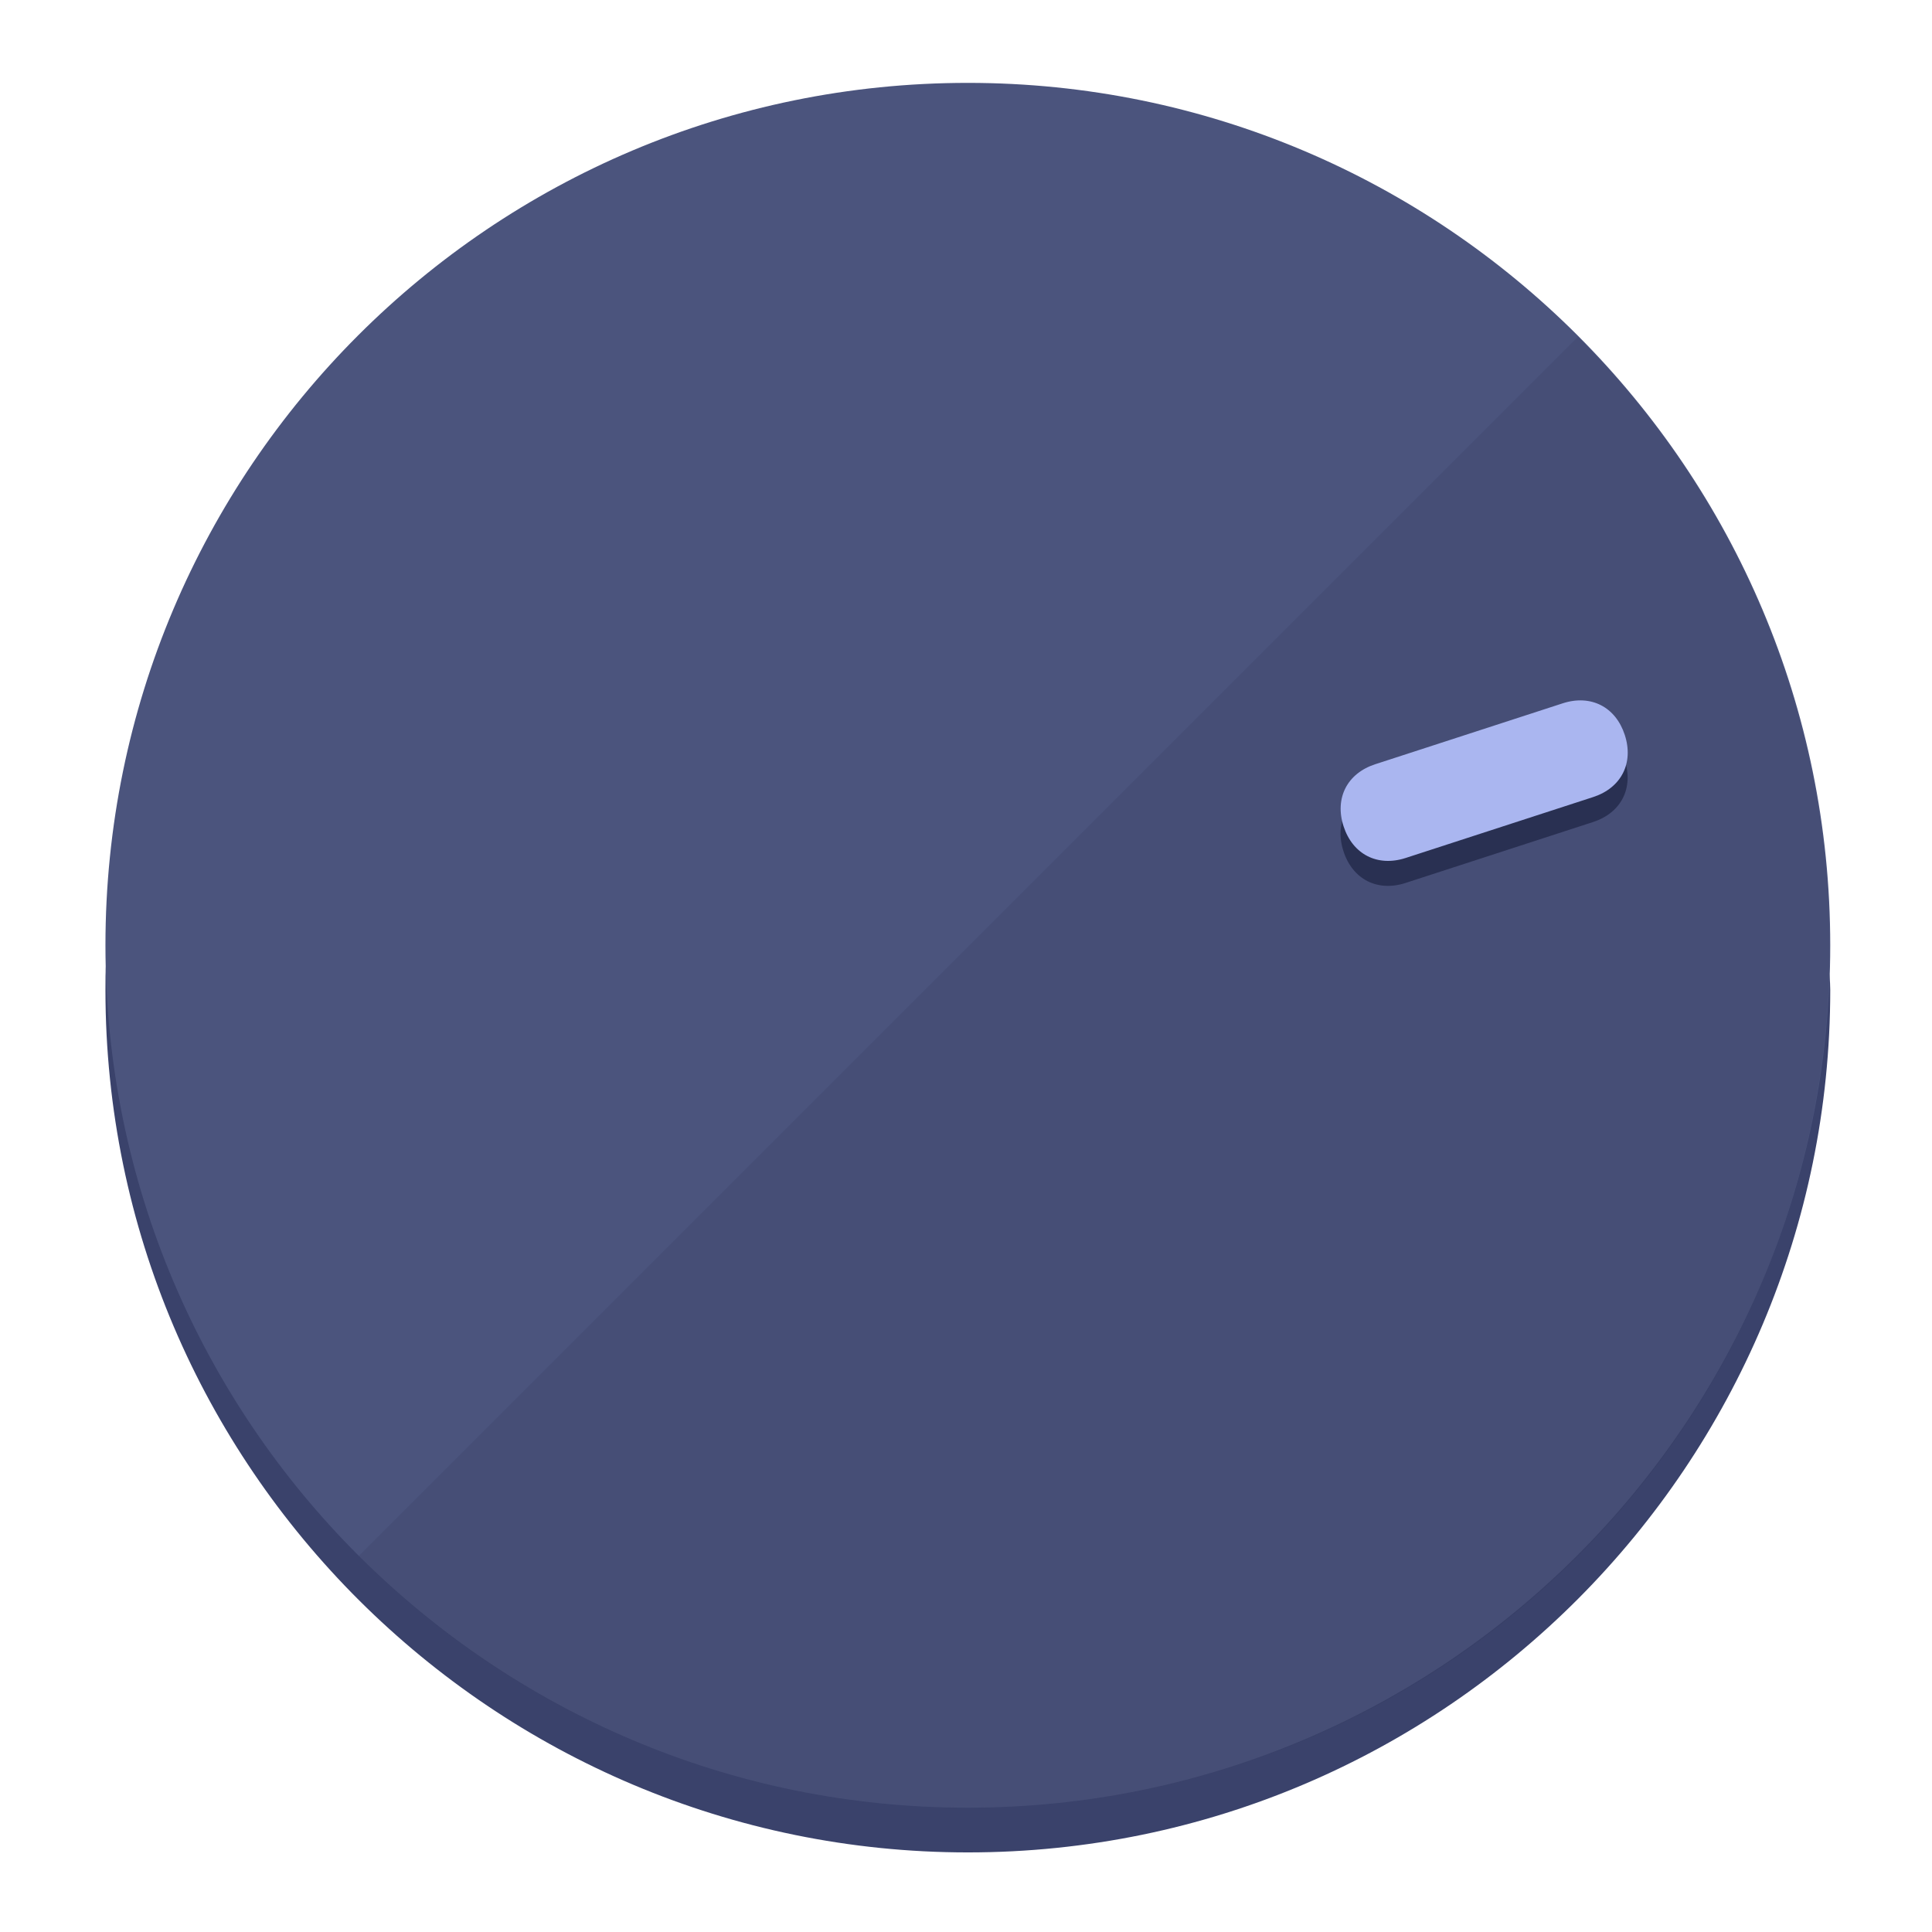
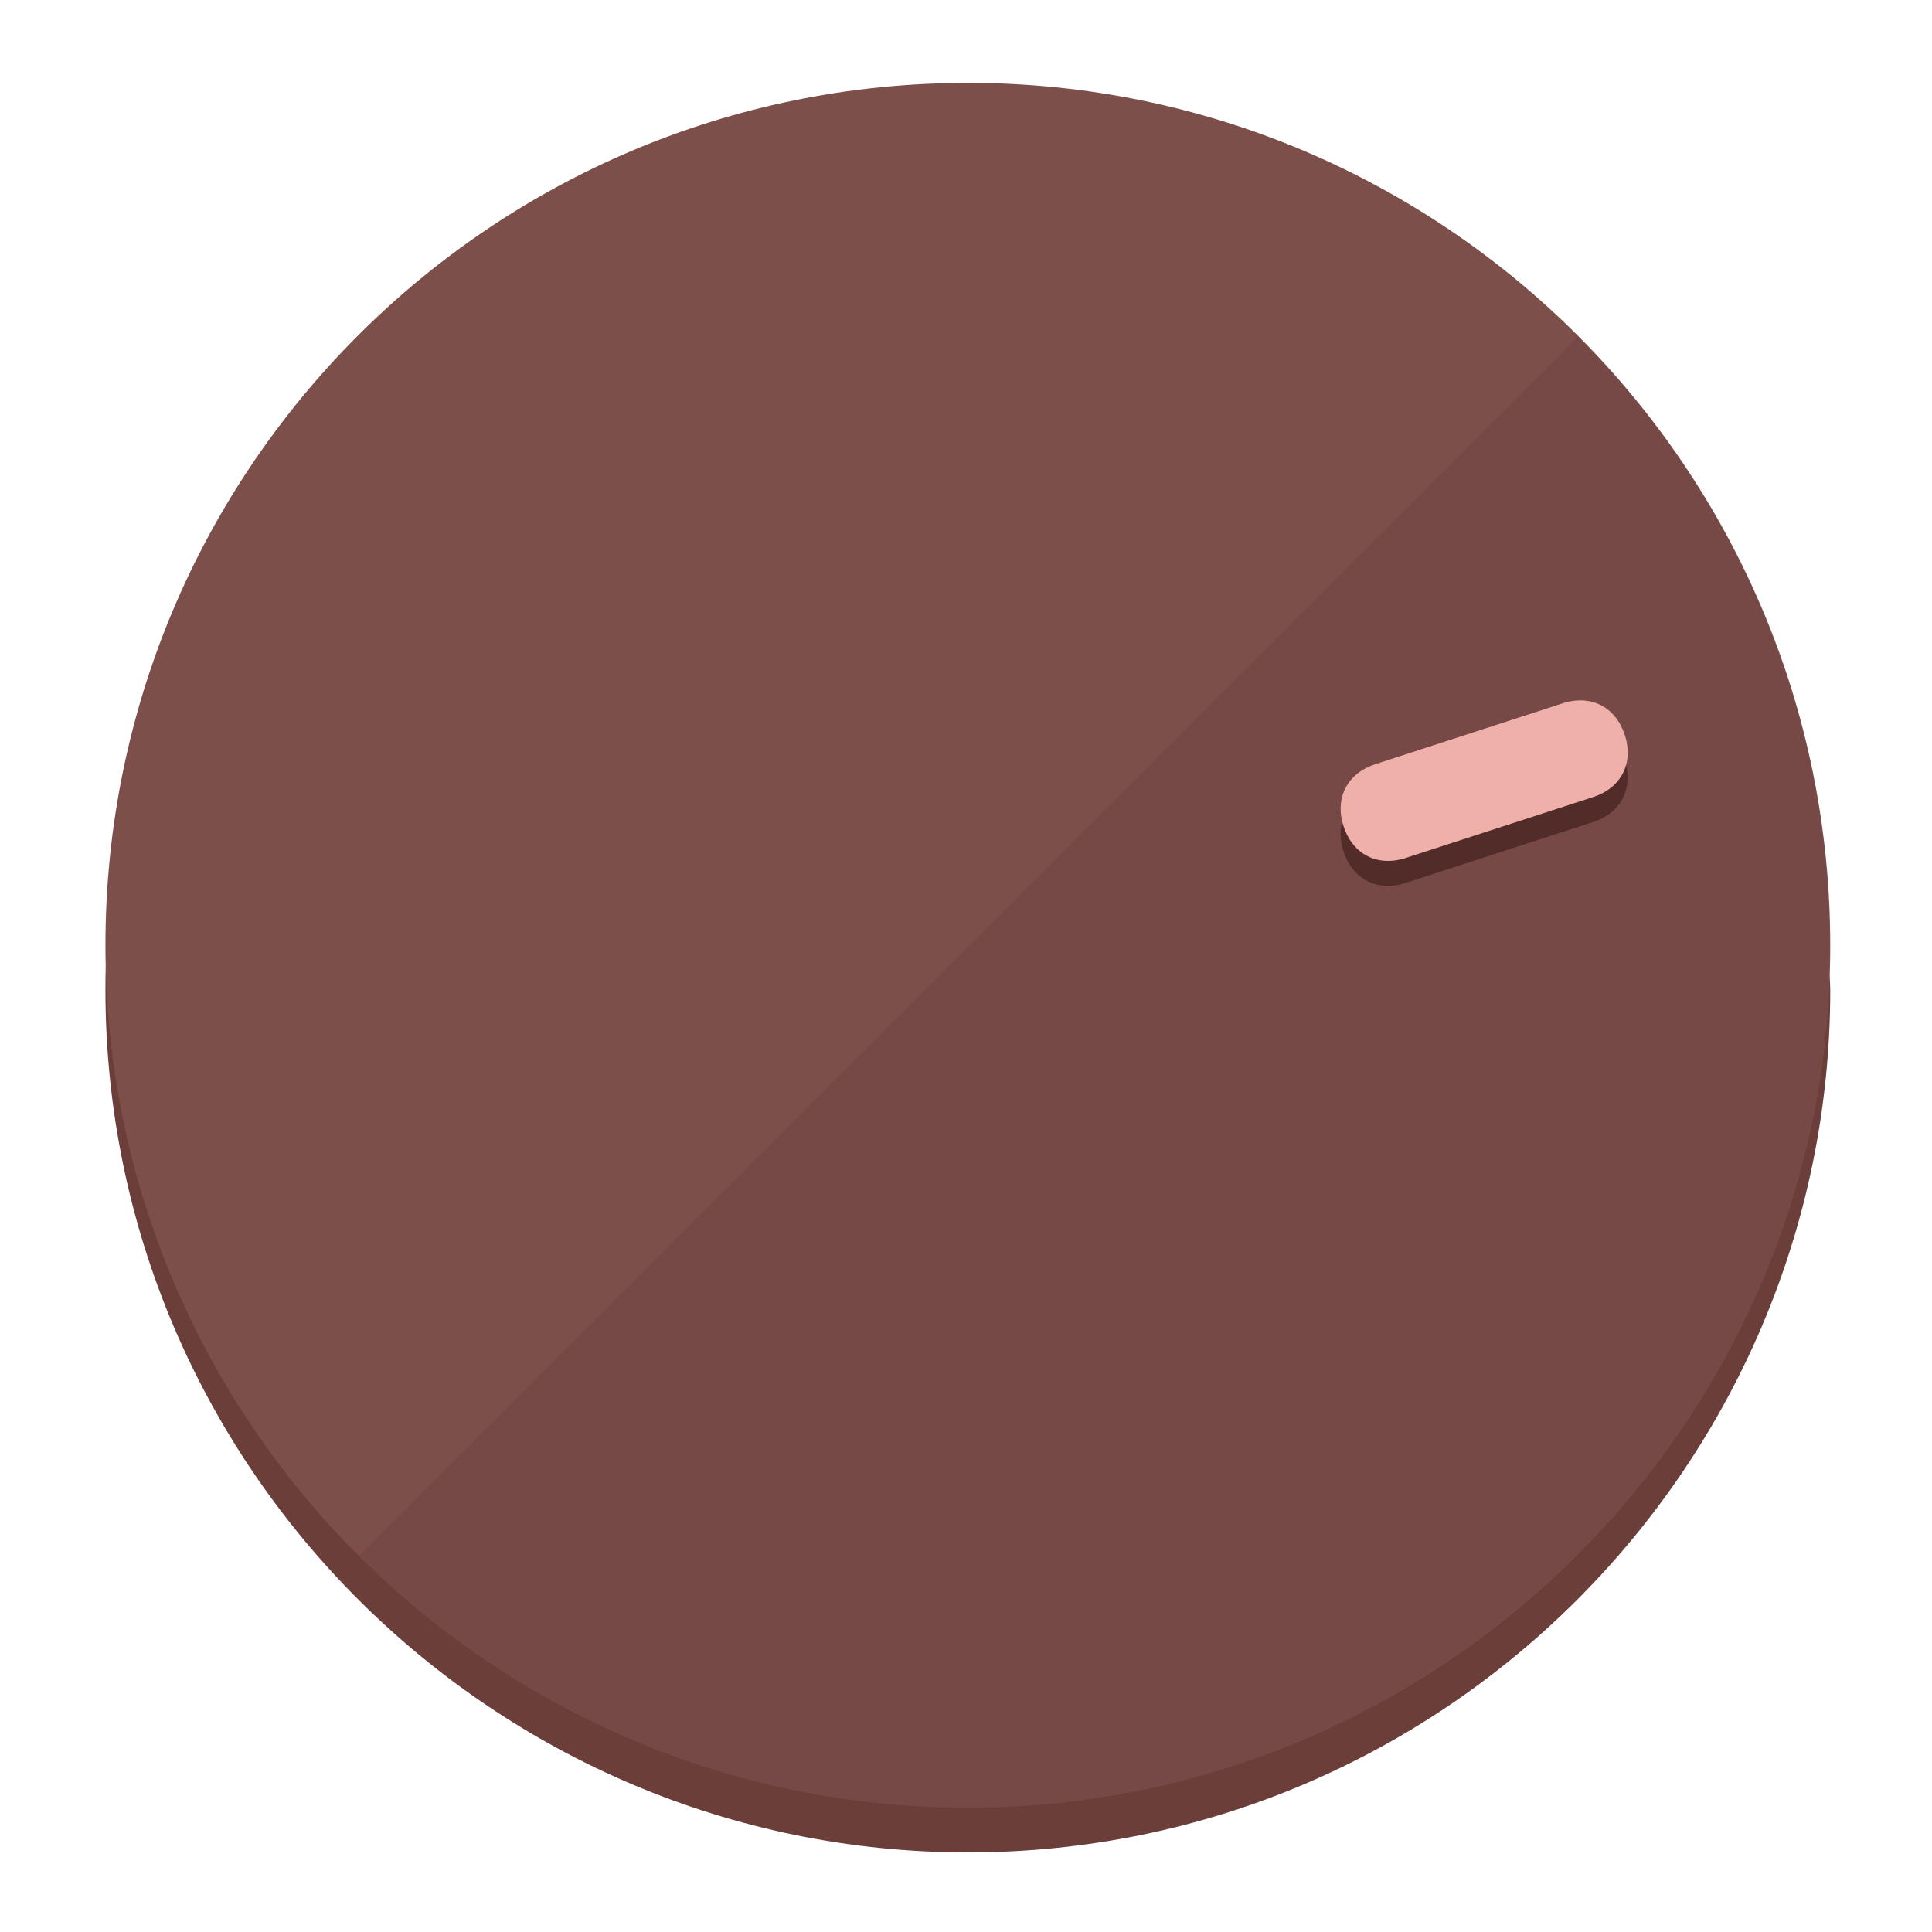
<svg xmlns="http://www.w3.org/2000/svg" height="120px" width="120px" version="1.1" id="Layer_1" viewBox="0 0 496.8 496.8" xml:space="preserve">
  <defs id="defs23" />
  <g id="g3158">
-     <path style="display:inline;fill:#3A426B;fill-opacity:1;stroke-width:1.584" d="m 248.875,445.92 c 116.582,0 212.89,-91.238 220.493,-205.286 0,5.069 1.267,8.87 1.267,13.939 0,121.651 -98.842,221.76 -221.76,221.76 -121.651,0 -221.76,-98.842 -221.76,-221.76 0,-5.069 0,-8.87 1.267,-13.939 7.603,114.048 103.91,205.286 220.493,205.286 z" id="path8" />
-     <circle style="display:inline;fill:#4B547D;fill-opacity:1;stroke-width:1.584" cx="248.875" cy="243.071" r="221.76" id="circle12" />
-     <path style="display:inline;fill:#293052;fill-opacity:0.154;stroke-width:1.587" d="m 405.744,86.606 c 86.308,86.308 86.308,227.193 0,313.5 -86.308,86.308 -227.193,86.308 -313.5,0" id="path14" />
+     <path style="display:inline;fill:#6B3E3A;fill-opacity:1;stroke-width:1.584" d="m 248.875,445.92 c 116.582,0 212.89,-91.238 220.493,-205.286 0,5.069 1.267,8.87 1.267,13.939 0,121.651 -98.842,221.76 -221.76,221.76 -121.651,0 -221.76,-98.842 -221.76,-221.76 0,-5.069 0,-8.87 1.267,-13.939 7.603,114.048 103.91,205.286 220.493,205.286 z" id="path8" />
+     <circle style="display:inline;fill:#7D4F4B;fill-opacity:1;stroke-width:1.584" cx="248.875" cy="243.071" r="221.76" id="circle12" />
+     <path style="display:inline;fill:#522C29;fill-opacity:0.154;stroke-width:1.587" d="m 405.744,86.606 c 86.308,86.308 86.308,227.193 0,313.5 -86.308,86.308 -227.193,86.308 -313.5,0" id="path14" />
  </g>
  <g id="g3198">
    <circle style="display:none;fill:#000000;fill-opacity:0;stroke-width:1.584" cx="308.441" cy="-161.035" r="221.76" id="circle12-3" transform="rotate(72)" />
-     <path style="display:inline;fill:#293052;fill-opacity:1;stroke-width:1.584" d="m 361.436,227.043 c -7.231,2.35 -13.618,-0.905 -15.968,-8.136 v 0 c -2.35,-7.231 0.905,-13.618 8.136,-15.968 l 48.207,-15.663 c 7.231,-2.349 13.618,0.905 15.968,8.136 v 0 c 2.35,7.231 -0.905,13.618 -8.136,15.968 z" id="path3789" />
-     <path style="display:inline;fill:#AAB6F0;stroke-width:1.584" d="m 361.461,220.621 c -7.231,2.349 -13.618,-0.905 -15.968,-8.136 v 0 c -2.35,-7.231 0.905,-13.618 8.136,-15.968 l 48.207,-15.663 c 7.231,-2.35 13.618,0.905 15.968,8.136 v 0 c 2.35,7.231 -0.905,13.618 -8.136,15.968 z" id="path915" />
+     <path style="display:inline;fill:#522C29;fill-opacity:1;stroke-width:1.584" d="m 361.436,227.043 c -7.231,2.35 -13.618,-0.905 -15.968,-8.136 v 0 c -2.35,-7.231 0.905,-13.618 8.136,-15.968 l 48.207,-15.663 c 7.231,-2.349 13.618,0.905 15.968,8.136 v 0 c 2.35,7.231 -0.905,13.618 -8.136,15.968 z" id="path3789" />
+     <path style="display:inline;fill:#F0B0AA;stroke-width:1.584" d="m 361.461,220.621 c -7.231,2.349 -13.618,-0.905 -15.968,-8.136 v 0 c -2.35,-7.231 0.905,-13.618 8.136,-15.968 l 48.207,-15.663 c 7.231,-2.35 13.618,0.905 15.968,8.136 v 0 c 2.35,7.231 -0.905,13.618 -8.136,15.968 z" id="path915" />
  </g>
</svg>
